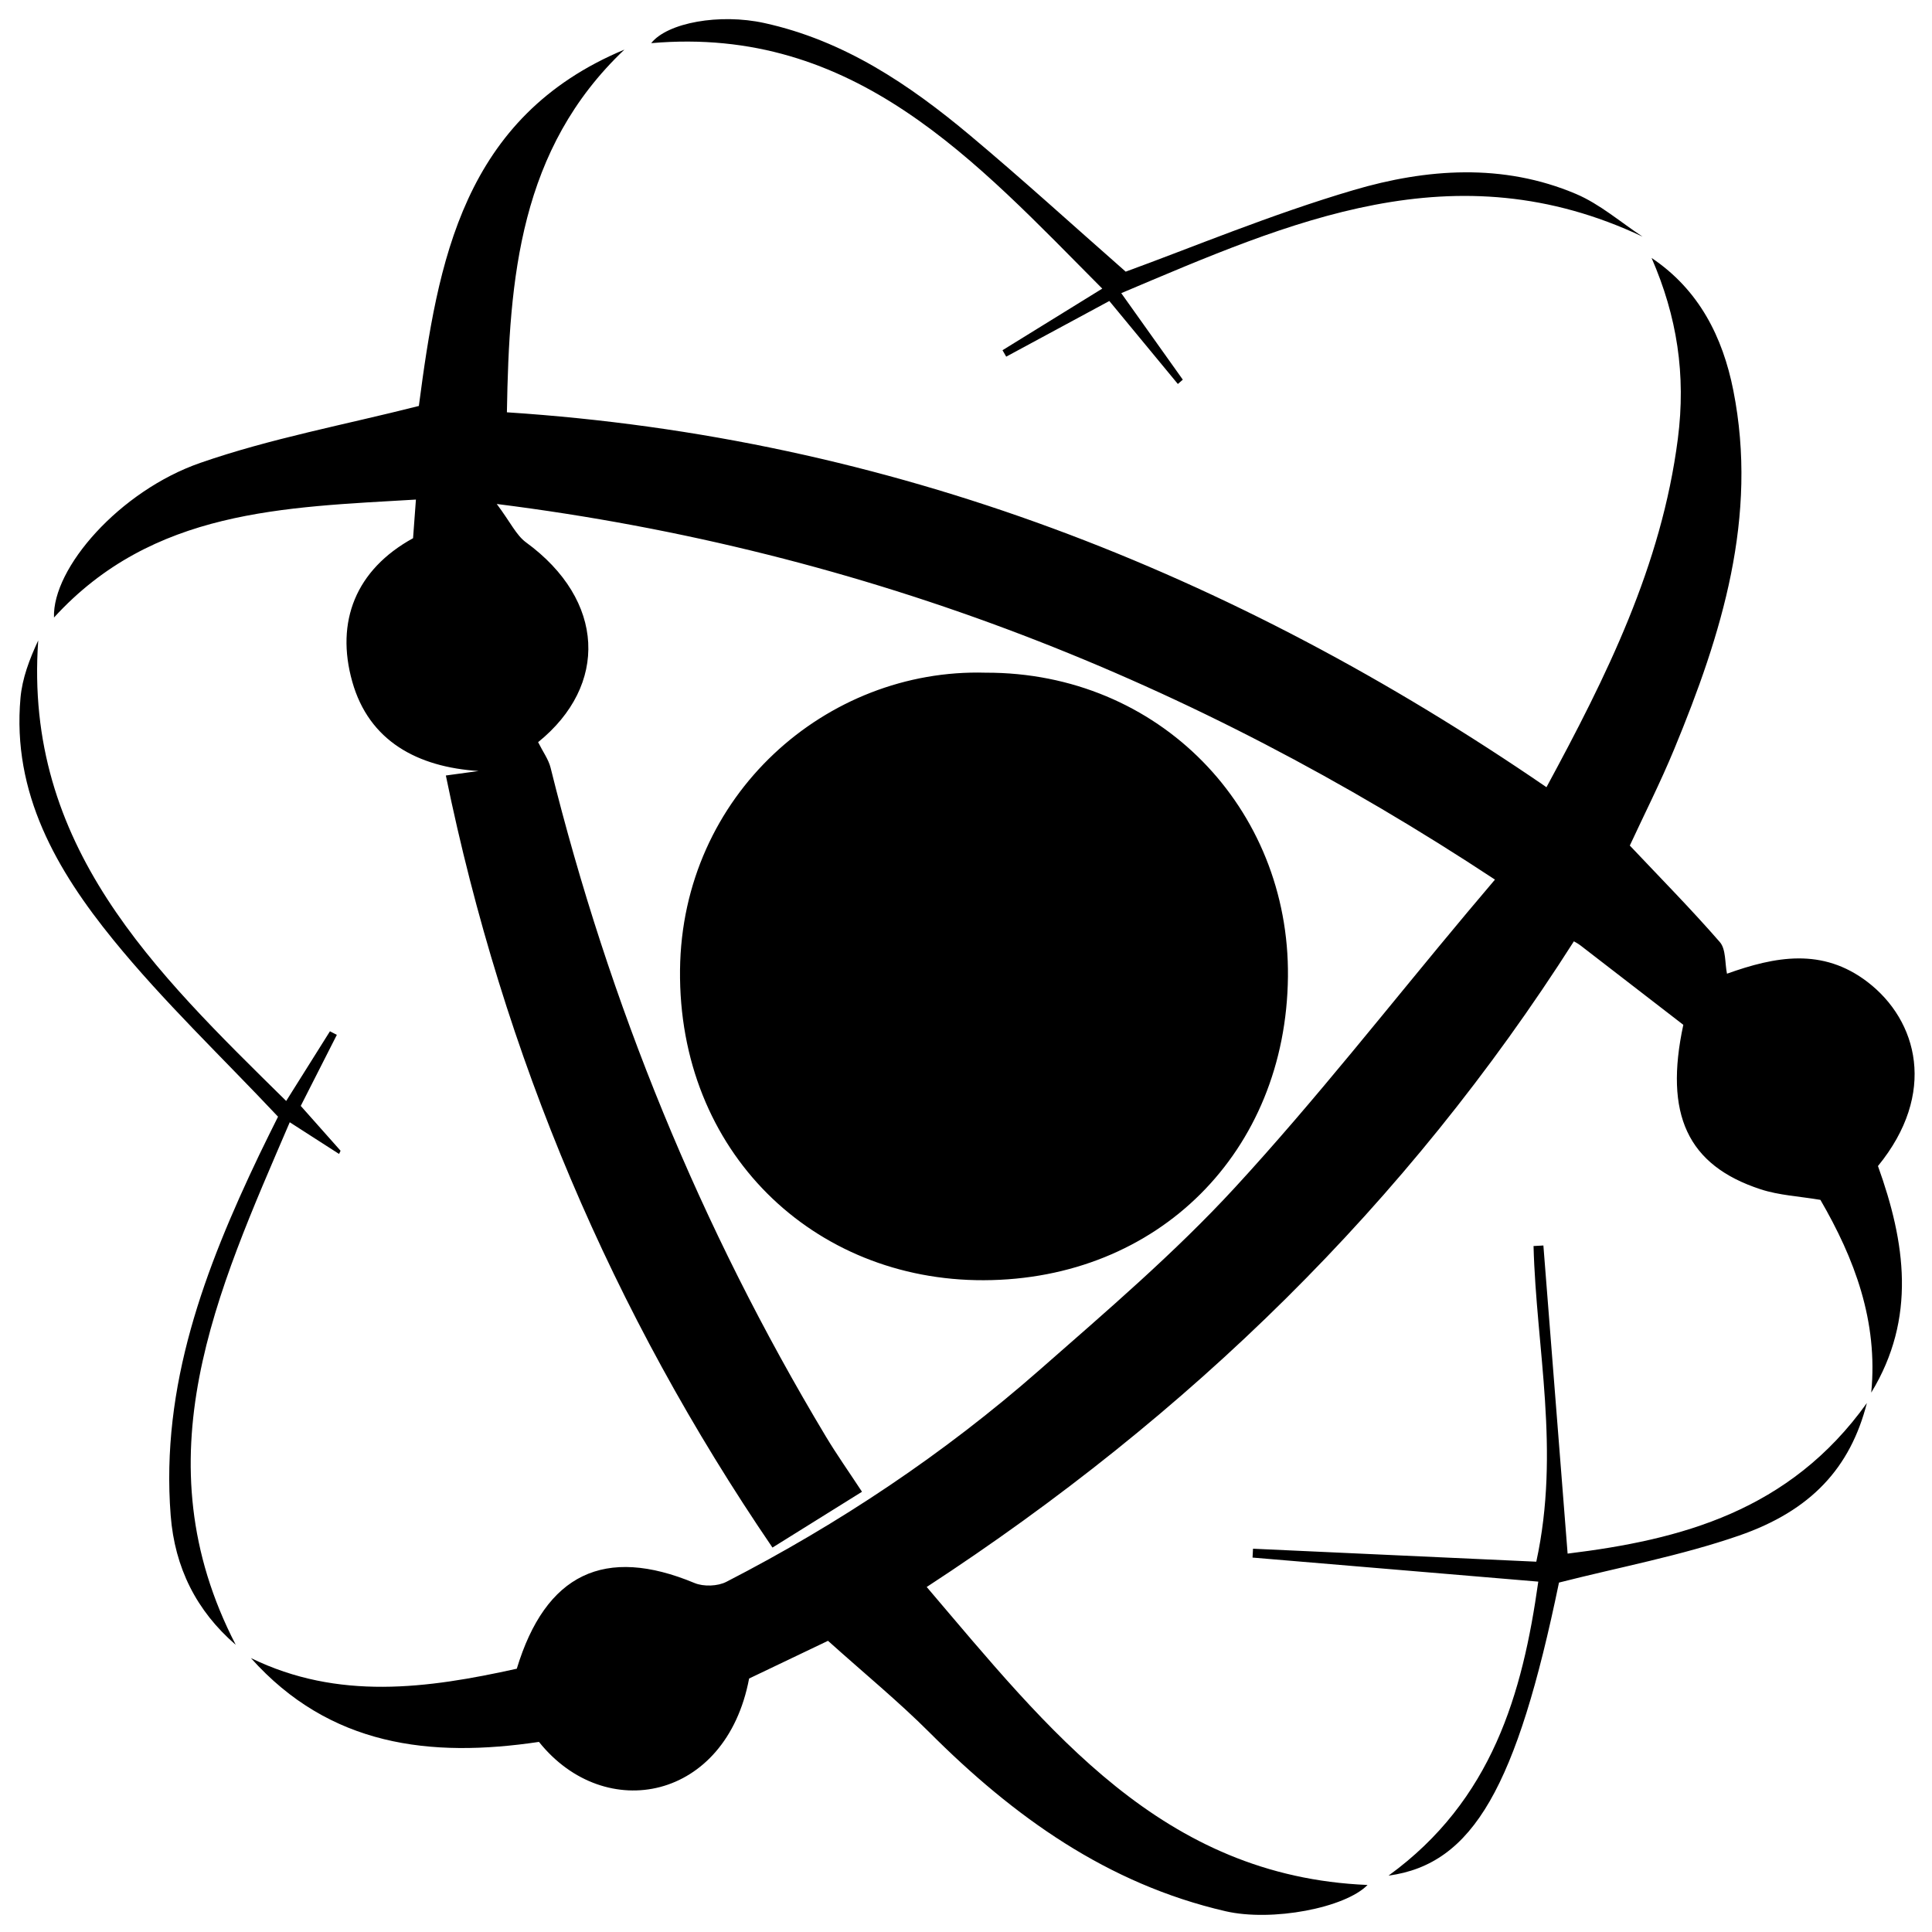
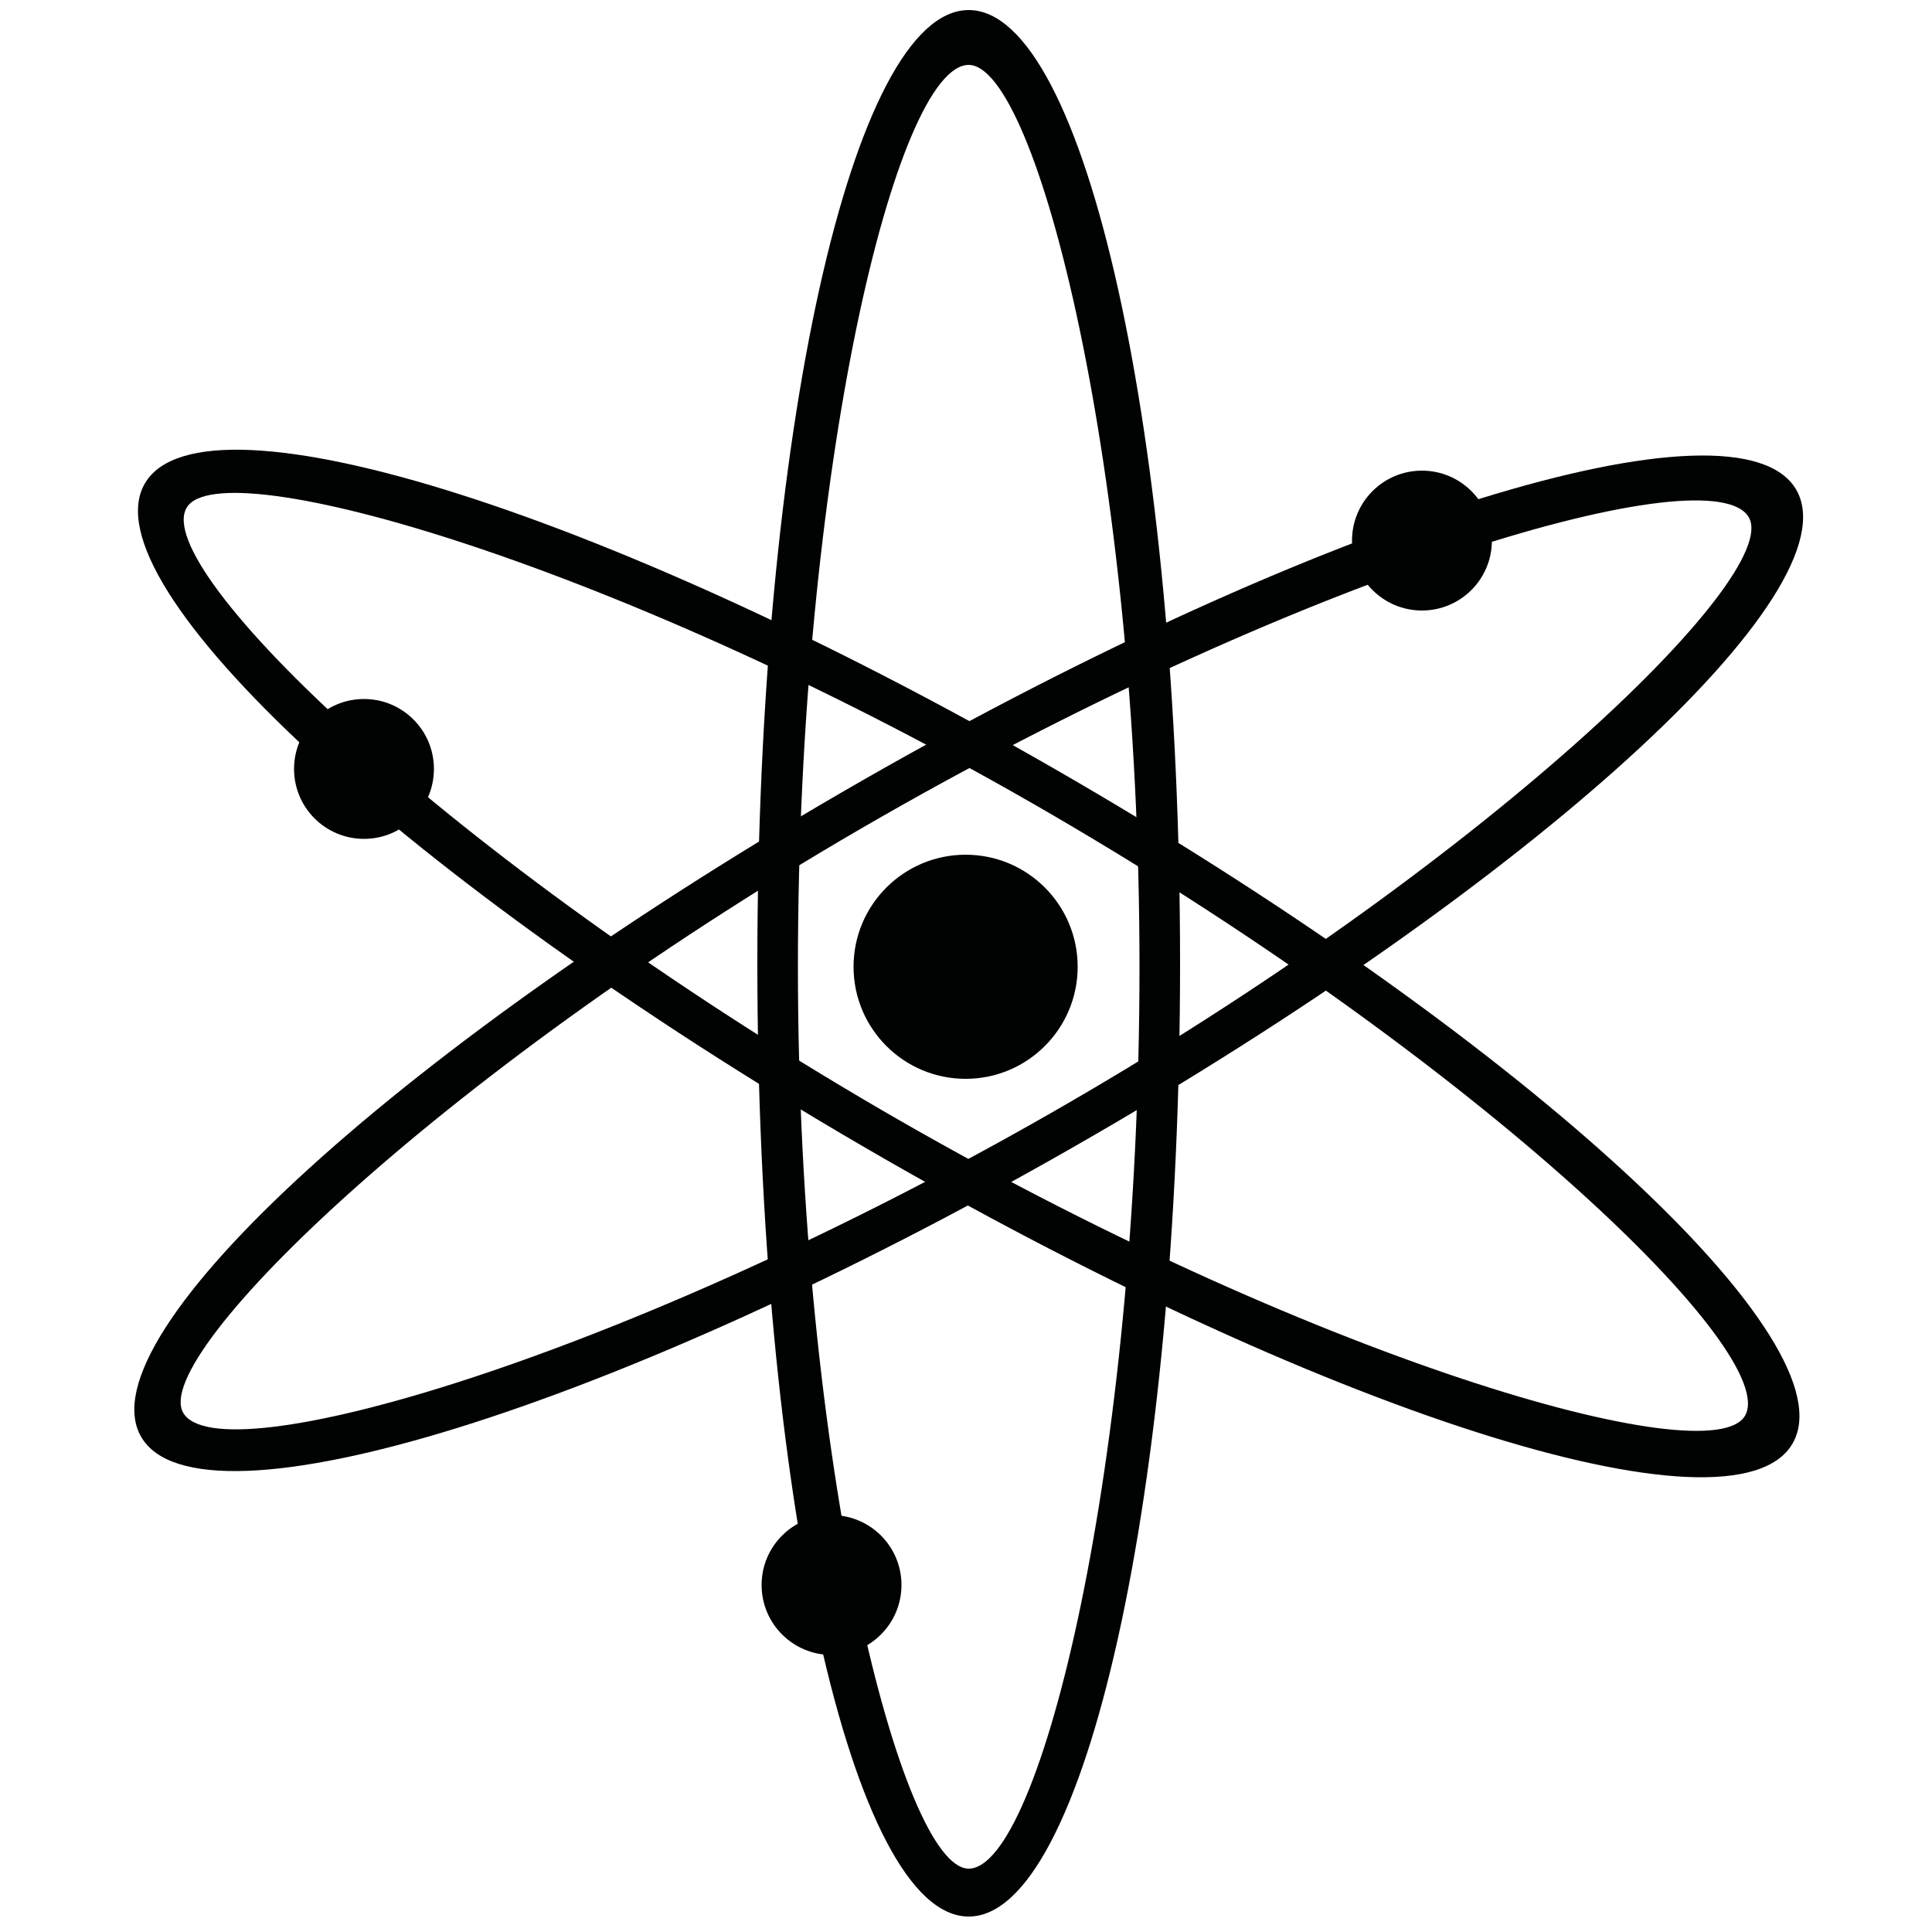
- <svg xmlns="http://www.w3.org/2000/svg" version="1.1" id="Layer_1" x="0px" y="0px" viewBox="0 0 2000 2000" style="enable-background:new 0 0 2000 2000;" xml:space="preserve">
-   <path d="M1742.562,1060.889c-35.518-27.433-71.021-54.886-106.582-82.263c-2.697-2.076-5.807-3.615-6.705-4.165  c-173.126,271.888-398.124,490.976-669.949,668.383c126.283,148.193,243.686,299.642,456.358,308.464  c-23.095,23.698-98.781,38.332-147.127,27.154c-122.317-28.282-219.269-97.935-306.287-184.963  c-32.075-32.079-67.324-60.986-105.128-94.935c-19.681,9.406-50.377,24.078-81.673,39.035  c-23.829,126.414-149.08,151.151-217.536,65.606c-112.226,16.716-216.58,4.6-298.204-86.791  c90.387,44.101,182.595,31.557,275.243,11.033c29.866-98.368,90.947-127.477,184-88.714c9.357,3.898,23.946,3.406,32.933-1.218  c116.653-60.023,225.285-132.484,323.851-219.007c69.465-60.977,140.257-121.387,202.684-189.204  c84.084-91.344,160.689-189.572,240.515-284.837c8.871-10.586,17.817-21.109,28.622-33.904  c-310.559-204.9-648.649-340.428-1033.329-388.851c14.357,19.241,20.204,32.382,30.277,39.737  c82.205,60.03,85.334,148.018,12.531,206.843c5.024,10.081,10.77,17.825,12.912,26.463  c60.703,244.819,155.013,475.777,284.837,692.109c11.262,18.766,23.934,36.686,37.526,57.4  c-31.108,19.395-59.938,37.37-92.673,57.78c-165.801-243.163-278.585-508.579-338.112-799.25  c11.187-1.533,22.542-3.089,33.896-4.645c-63.209-4.078-113.387-30.933-130.751-92.388c-17.59-62.255,3.555-116.034,62.906-148.607  c0.965-13.031,1.78-24.046,2.961-40.001c-136.326,8.094-272.449,10.116-374.664,122.117  c-1.901-51.002,67.833-131.033,151.393-160.084c72.93-25.356,149.763-39.486,226.315-58.943  c19.573-148.993,45.404-299.051,212.793-368.893C537.856,154.19,527.105,287.45,524.74,426.816  c397.077,25.872,750.723,164.992,1076.16,388.088c62.115-114.793,119.062-229.117,135.992-360.572  c8.576-66.588-0.844-126.817-27.177-187.29c49.14,32.952,73.652,81.831,84.596,137.053  c25.952,130.949-11.958,252.323-61.107,371.248c-14.433,34.923-31.562,68.731-46.028,99.97  c31.363,33.227,63.358,65.621,93.18,99.905c6.47,7.438,5.143,21.658,7.407,32.754  C1772.696,1025.612,1757.629,1043.25,1742.562,1060.889z M703.959,1004.057c-1.986,188.229,137.913,321.791,314.448,321.214  c180.49-0.59,312.946-132.877,314.868-314.133c1.849-174.36-133.198-315.327-313.033-314.773  C855.449,691.638,705.87,822.972,703.959,1004.057z M1822.467,1231.114c19.274,6.318,40.298,7.3,62.015,10.987  c35.374,60.958,59.817,125.672,52.619,199.517c46.97-77.124,35.379-155.567,6.964-234.532  c61.355-75.061,41.35-150.527-10.731-190.484c-46.824-35.924-95.831-26.398-145.57-8.629c-15.067,17.639-30.133,35.277-45.2,52.916  C1722.639,1153.586,1746.781,1206.302,1822.467,1231.114z M1799.939,1589.752c75.195-25.968,115.542-70.471,132.66-137.354  c-80.134,112.1-192.616,141.547-309.807,155.9c-8.448-107.43-16.765-213.199-25.082-318.969c-3.397,0.187-6.794,0.375-10.191,0.562  c2.753,105.821,27.888,211.679,2.849,326.769c-98.117-4.495-195.685-8.964-293.253-13.434c-0.161,3.057-0.323,6.114-0.484,9.171  c98.459,8.288,196.919,16.577,295.795,24.9c-16.222,115.573-47.563,226.401-155.042,304.343  c87.716-11.891,132.853-92.336,176.471-303.368C1676.237,1622.377,1739.645,1610.574,1799.939,1589.752z M1631.466,200.768  c-75.6-32.065-154.684-26.269-230.281-3.986c-85.638,25.242-168.493,59.929-235.867,84.438  c-55.121-48.42-107.116-95.827-161.003-140.977c-63.1-52.871-130.643-98.348-213.191-116.425  c-46.002-10.074-100.16-0.443-117.013,20.858c210.793-18.452,335.84,122.302,466.948,254.098  c-35.687,22.04-69.479,42.911-103.271,63.781c1.277,2.218,2.554,4.437,3.831,6.655c34.821-18.793,69.642-37.586,106.753-57.615  c23.372,28.3,47.158,57.103,70.945,85.905c1.707-1.493,3.415-2.985,5.122-4.478c-20.267-28.48-40.534-56.959-63.72-89.542  c175.034-73.954,345.026-150.503,539.718-58.485C1677.546,230.018,1656.25,211.28,1631.466,200.768z M268.371,1195.473  c-56.364,118.106-102.199,238.832-91.679,373.342c4.22,53.955,26.527,98.67,67.355,133.913  c-99.8-192.986-19.541-365.095,55.893-540.976c20.227,13,35.646,22.911,51.066,32.821c0.515-1.11,1.031-2.219,1.546-3.329  c-13.608-15.324-27.216-30.649-41.219-46.417c12.116-23.847,24.742-48.698,37.368-73.55c-2.379-1.23-4.758-2.461-7.137-3.691  c-14.449,23.009-28.899,46.018-45.302,72.137C159.405,1004.891,24.496,875.575,39.564,663c-9.123,19.516-16.522,39.2-18.344,59.388  c-8.918,98.825,37.607,178.677,96.061,250.531c51.884,63.778,112.005,120.854,170.544,183.072  C282.115,1167.56,275.071,1181.434,268.371,1195.473z" />
+ <svg xmlns="http://www.w3.org/2000/svg" version="1.1" id="ATOM" x="0px" y="0px" viewBox="0 0 500 500" style="enable-background:new 0 0 500 500;" xml:space="preserve">
+   <style type="text/css">
+ 	.st0{fill:#010202;}
+ </style>
+   <path class="st0" d="M250.7,2.6c-30.2,0-54.7,110.5-54.7,246.7s24.5,246.7,54.7,246.7c30.2,0,54.7-110.5,54.7-246.7  S280.9,2.6,250.7,2.6z M250.7,483.6c-17.3,0-44.2-104.5-44.2-233.4S232,16.8,250.7,16.8c17.6,0,44.2,104.5,44.2,233.4  S269.2,483.6,250.7,483.6z" />
+   <path class="st0" d="M464.9,126.8c-15-26.2-123.1,7.3-241.4,75s-202,143.8-187,170c15,26.2,123.1-7.3,241.4-75  S479.9,153.1,464.9,126.8z M47.4,365.6c-8.6-15.1,68.8-90.2,180.7-154.2s215.2-93.8,224.5-77.5c8.7,15.2-68.8,90.2-180.7,154.2  S56.5,381.7,47.4,365.6z" />
+   <path class="st0" d="M463.9,373.6c15.2-26.1-67.9-102.9-185.6-171.5S52.8,99,37.5,125.1C22.3,151.2,105.4,228,223.2,296.6  S448.7,399.7,463.9,373.6z M48.3,131.4c8.7-15,112.5,14.5,223.9,79.4S461,350.3,451.6,366.4c-8.8,15.2-112.5-14.5-223.9-79.4  S39,147.3,48.3,131.4z" />
+   <circle class="st0" cx="368" cy="139.9" r="18.1" />
+   <circle class="st0" cx="94.2" cy="199" r="18.1" />
+   <circle class="st0" cx="215.2" cy="410.2" r="18.1" />
+   <circle class="st0" cx="249.9" cy="250.2" r="29" />
</svg>
